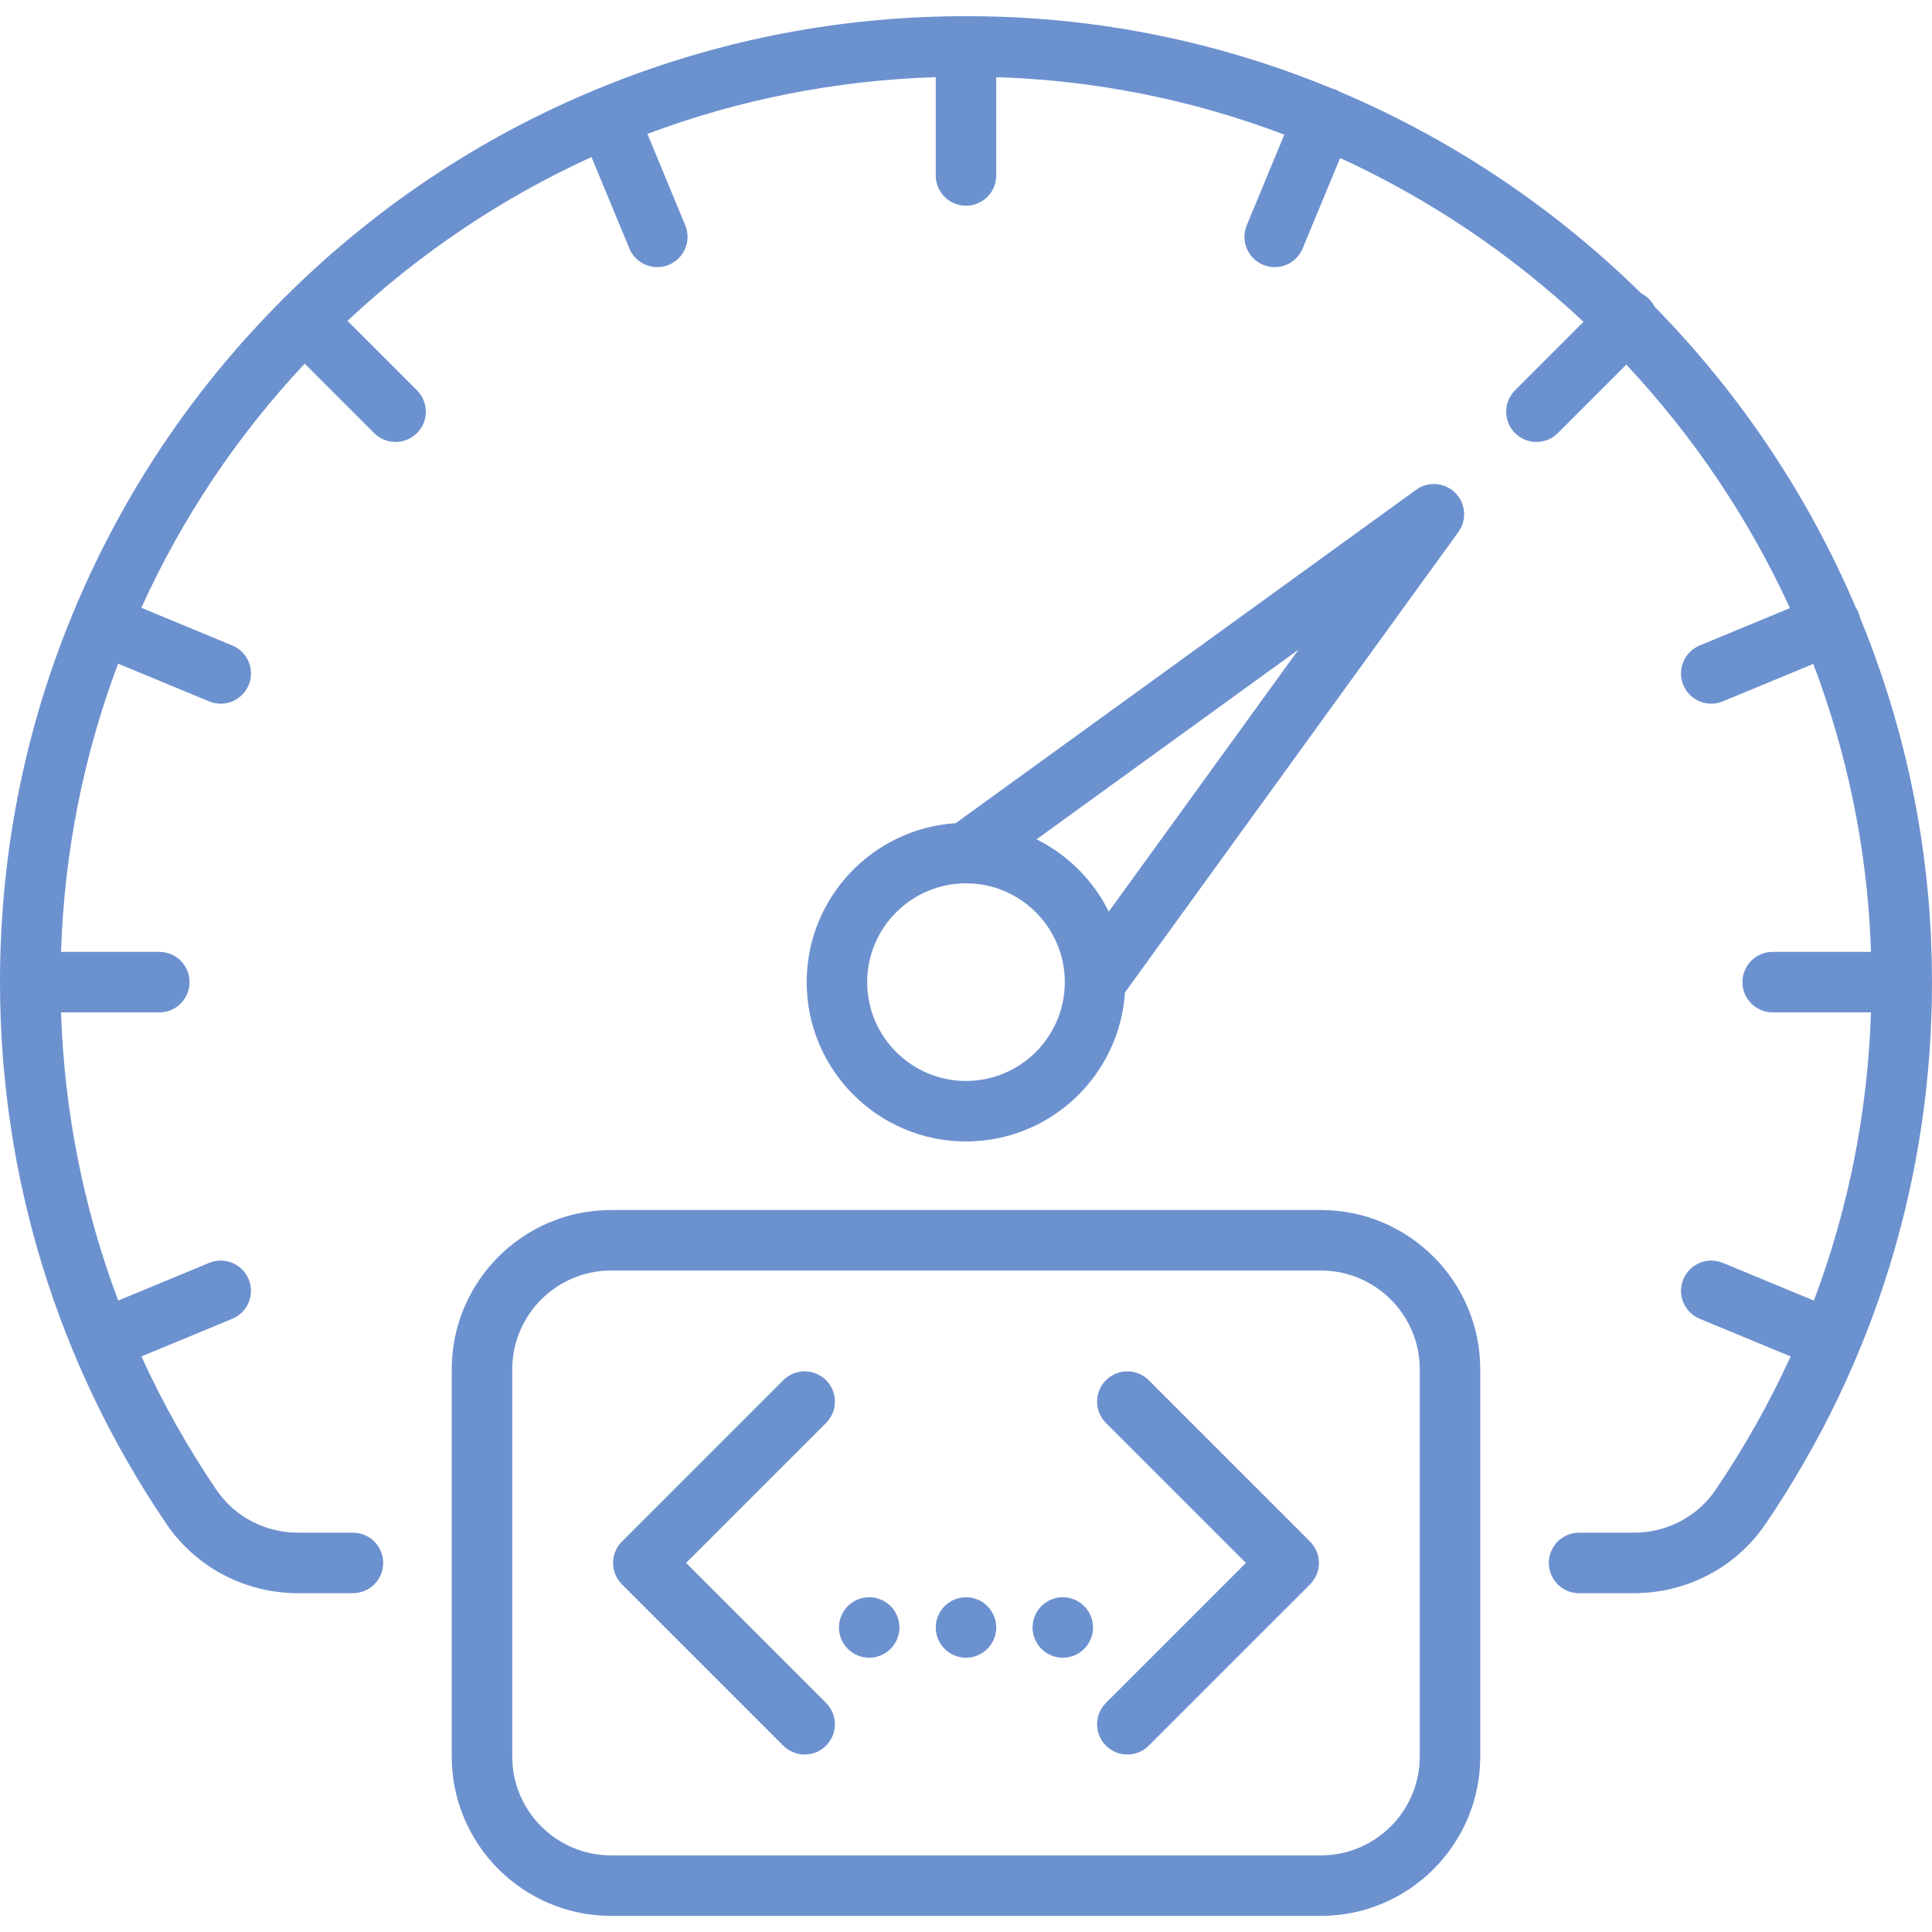
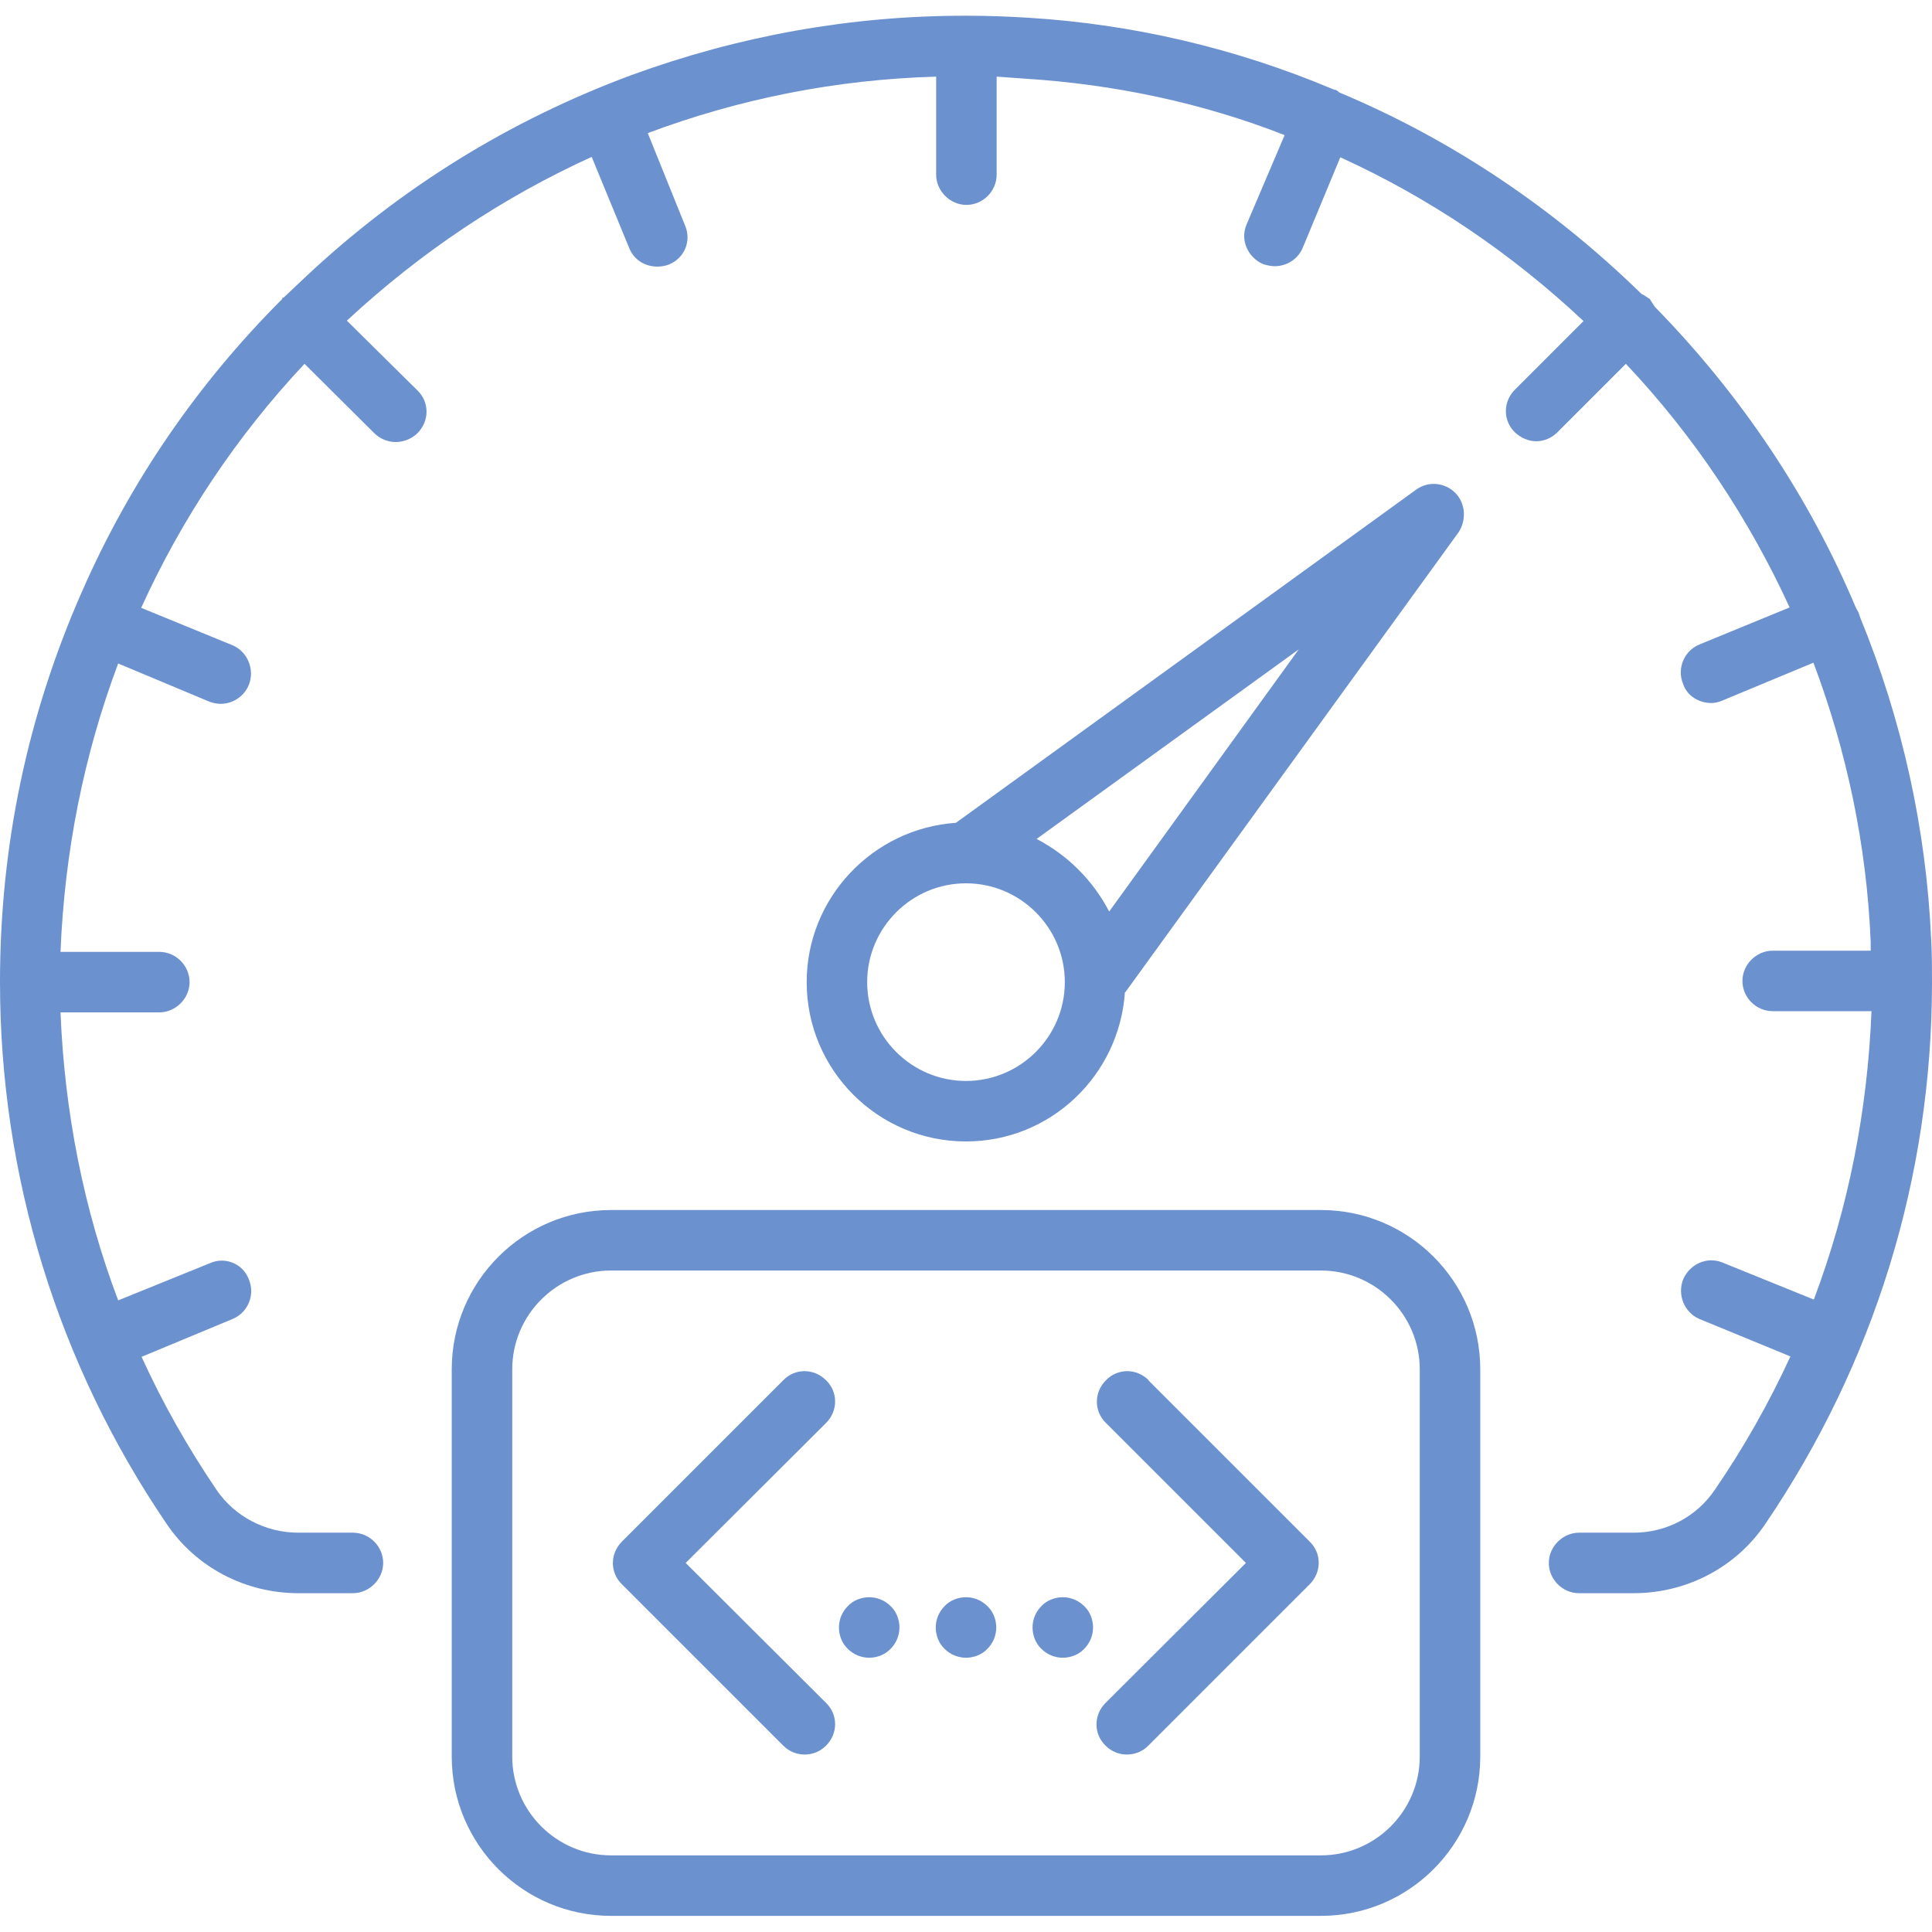
- <svg xmlns="http://www.w3.org/2000/svg" id="Capa_1" style="enable-background:new 0 0 479 479;" x="0px" y="0px" viewBox="0 0 479 479">
-   <g>
-     <path d="M278.908,246.057l82.667-114.158c2.161-2.984,1.834-7.097-0.771-9.702c-2.605-2.606-6.718-2.933-9.702-0.771   l-114.158,82.667C216.351,205.416,200,222.58,200,243.5c0,21.78,17.72,39.5,39.5,39.5C260.42,283,277.585,266.649,278.908,246.057z    M274.904,226.011c-3.846-7.754-10.162-14.07-17.915-17.915l64.944-47.028L274.904,226.011z M215,243.5   c0-13.509,10.991-24.5,24.5-24.5s24.5,10.991,24.5,24.5S253.009,268,239.5,268S215,257.009,215,243.5z" style="fill: rgb(108, 145, 207);" />
-     <path d="M478.996,243.424c-0.002-3.423-0.071-6.855-0.216-10.297c-1.172-27.675-7.203-54.697-17.614-79.992   c-0.094-0.433-0.221-0.864-0.397-1.288c-0.192-0.464-0.428-0.898-0.697-1.301c-11.622-27.317-28.374-52.56-49.682-74.34   c-0.053-0.055-0.108-0.107-0.162-0.162c-0.349-0.683-0.805-1.326-1.377-1.897c-0.573-0.573-1.217-1.03-1.902-1.379   c-21.872-21.487-47.282-38.378-74.83-50.044c-0.308-0.183-0.626-0.354-0.967-0.495c-0.317-0.131-0.638-0.23-0.96-0.316   c-23.8-9.832-49.156-15.785-75.185-17.426c-5.086-0.32-10.151-0.465-15.199-0.474C239.705,4.011,239.604,4,239.5,4   c-0.107,0-0.212,0.012-0.318,0.016c-28.356,0.024-56.064,4.941-82.563,14.714C126.428,29.867,99.168,46.736,75.595,68.87   c-1.796,1.687-3.553,3.404-5.291,5.137c-0.051,0.049-0.106,0.091-0.156,0.141c-0.063,0.063-0.117,0.131-0.177,0.195   c-20.95,20.971-37.631,45.286-49.619,72.397C6.847,177.284,0,209.838,0,243.5c0,48.145,14.272,94.6,41.274,134.344   C48.573,388.586,60.778,395,73.921,395H87.5c4.142,0,7.5-3.358,7.5-7.5s-3.358-7.5-7.5-7.5H73.921   c-8.17,0-15.736-3.958-20.24-10.586c-7.179-10.567-13.396-21.642-18.621-33.114l22.534-9.334c3.827-1.585,5.644-5.973,4.059-9.799   c-1.585-3.827-5.973-5.644-9.799-4.059l-22.543,9.338C20.749,299.701,15.942,275.629,15.13,251H39.5c4.142,0,7.5-3.358,7.5-7.5   s-3.358-7.5-7.5-7.5H15.136c0.8-24.642,5.541-48.597,14.146-71.457l22.572,9.35c0.938,0.389,1.911,0.573,2.867,0.573   c2.943,0,5.736-1.744,6.932-4.632c1.585-3.827-0.232-8.214-4.059-9.799l-22.556-9.343c10.16-22.358,23.749-42.659,40.508-60.539   l17.229,17.229c1.464,1.464,3.384,2.197,5.303,2.197s3.839-0.732,5.303-2.197c2.929-2.929,2.929-7.678,0-10.606L86.149,79.542   c18.176-17.009,38.575-30.621,60.502-40.602l9.384,22.654c1.197,2.888,3.989,4.632,6.932,4.632c0.957,0,1.929-0.184,2.867-0.573   c3.827-1.585,5.644-5.973,4.059-9.799l-9.384-22.655c22.665-8.508,46.727-13.287,71.491-14.075V43.5c0,4.142,3.358,7.5,7.5,7.5   s7.5-3.358,7.5-7.5V19.133c2.351,0.077,4.704,0.178,7.064,0.327c22.176,1.398,43.836,6.136,64.354,13.917l-9.31,22.477   c-1.585,3.827,0.232,8.214,4.059,9.799c0.938,0.389,1.911,0.573,2.867,0.573c2.943,0,5.736-1.744,6.932-4.632l9.289-22.425   c21.952,10.066,42.347,23.734,60.35,40.619l-16.987,16.987c-2.929,2.929-2.929,7.678,0,10.606c1.464,1.464,3.384,2.197,5.303,2.197   s3.839-0.732,5.303-2.197l16.984-16.984c16.872,18.031,30.513,38.436,40.569,60.369l-22.372,9.267   c-3.827,1.585-5.644,5.973-4.059,9.799c1.197,2.888,3.989,4.632,6.932,4.632c0.957,0,1.929-0.184,2.867-0.573l22.424-9.289   c8.356,22.019,13.215,45.332,14.224,69.158c0.032,0.747,0.048,1.492,0.073,2.238H439.5c-4.142,0-7.5,3.358-7.5,7.5   s3.358,7.5,7.5,7.5h24.373c-0.802,24.664-5.584,48.709-14.158,71.456l-22.57-9.349c-3.826-1.584-8.214,0.232-9.799,4.059   c-1.585,3.827,0.232,8.214,4.059,9.799l22.544,9.338c-5.224,11.45-11.437,22.521-18.633,33.112   C420.814,376.043,413.248,380,405.079,380H391.5c-4.142,0-7.5,3.358-7.5,7.5s3.358,7.5,7.5,7.5h13.579   c13.144,0,25.347-6.413,32.646-17.154c27.098-39.884,41.265-86.095,41.271-134.246c0-0.034,0.005-0.066,0.005-0.1   C479,243.474,478.996,243.449,478.996,243.424z" style="fill: rgb(108, 145, 207);" />
-     <path d="M327.5,300h-176c-21.78,0-39.5,17.72-39.5,39.5v96c0,21.78,17.72,39.5,39.5,39.5h176c21.78,0,39.5-17.72,39.5-39.5v-96   C367,317.72,349.28,300,327.5,300z M352,435.5c0,13.509-10.991,24.5-24.5,24.5h-176c-13.509,0-24.5-10.991-24.5-24.5v-96   c0-13.509,10.991-24.5,24.5-24.5h176c13.509,0,24.5,10.991,24.5,24.5V435.5z" style="fill: rgb(108, 145, 207);" />
-     <path d="M204.803,342.197c-2.929-2.929-7.678-2.929-10.606,0l-40,40c-2.929,2.929-2.929,7.678,0,10.606l40,40   c1.464,1.464,3.384,2.197,5.303,2.197s3.839-0.732,5.303-2.197c2.929-2.929,2.929-7.678,0-10.606L170.106,387.5l34.697-34.697   C207.732,349.875,207.732,345.125,204.803,342.197z" style="fill: rgb(108, 145, 207);" />
-     <path d="M284.803,342.197c-2.929-2.929-7.678-2.929-10.606,0c-2.929,2.929-2.929,7.678,0,10.606l34.697,34.697l-34.697,34.697   c-2.929,2.929-2.929,7.678,0,10.606c1.464,1.464,3.384,2.197,5.303,2.197s3.839-0.732,5.303-2.197l40-40   c2.929-2.929,2.929-7.678,0-10.606L284.803,342.197z" style="fill: rgb(108, 145, 207);" />
-     <path d="M239.5,396c-1.97,0-3.91,0.8-5.3,2.2c-1.4,1.39-2.2,3.33-2.2,5.3c0,1.97,0.8,3.91,2.2,5.3c1.39,1.4,3.33,2.2,5.3,2.2   c1.97,0,3.91-0.8,5.3-2.2c1.4-1.39,2.2-3.33,2.2-5.3c0-1.97-0.8-3.91-2.2-5.3C243.41,396.8,241.47,396,239.5,396z" style="fill: rgb(108, 145, 207);" />
-     <path d="M263.5,396c-1.97,0-3.91,0.8-5.3,2.2c-1.4,1.39-2.2,3.33-2.2,5.3c0,1.97,0.8,3.91,2.2,5.3c1.39,1.4,3.33,2.2,5.3,2.2   c1.97,0,3.91-0.8,5.3-2.2c1.4-1.39,2.2-3.33,2.2-5.3c0-1.98-0.8-3.91-2.2-5.3C267.41,396.8,265.47,396,263.5,396z" style="fill: rgb(108, 145, 207);" />
-     <path d="M215.5,396c-1.97,0-3.91,0.8-5.3,2.2c-1.4,1.39-2.2,3.33-2.2,5.3c0,1.97,0.8,3.91,2.2,5.3c1.39,1.4,3.33,2.2,5.3,2.2   c1.97,0,3.91-0.8,5.3-2.2c1.4-1.39,2.2-3.33,2.2-5.3c0-1.97-0.8-3.91-2.2-5.3C219.41,396.8,217.47,396,215.5,396z" style="fill: rgb(108, 145, 207);" />
+ <svg xmlns="http://www.w3.org/2000/svg" viewBox="0 0 479 479">
+   <g fill="#6C91CF">
+     <path d="M279 246l82.6-114c2-3 1.8-7.2-.8-9.8-2.6-2.6-6.7-3-9.7-.8L237 204c-20.6 1.4-37 18.6-37 39.5 0 21.8 17.7 39.5 39.5 39.5 21 0 38-16.4 39.4-37zm-4-20c-4-7.7-10.3-14-18-18l65-47-47 65zm-60 17.5c0-13.5 11-24.5 24.5-24.5s24.5 11 24.5 24.5-11 24.5-24.5 24.5-24.5-11-24.5-24.5z" />
+     <path d="M479 243.4c0-3.4 0-6.8-.2-10.3-1.2-27.5-7.2-54.6-17.6-80l-.4-1.2-.7-1.3c-11.5-27.3-28.3-52.5-49.6-74.3l-.2-.2-1.3-2c-.7-.4-1.4-1-2-1.2-22-21.5-47.3-38.4-75-50-.2-.3-.5-.4-.8-.6-.4 0-.7-.2-1-.3C306.4 12 281 6 255 4.4c-5-.3-10-.5-15.2-.5h-.3-.3c-28.4 0-56 5-82.6 14.7-30.2 11.2-57.4 28-81 50.2l-5.3 5H70v.3c-21 21-37.7 45.3-49.6 72.4C6.8 177.3 0 209.7 0 243.5c0 48 14.3 94.6 41.3 134.3C48.6 388.6 60.8 395 74 395h13.5c4 0 7.5-3.4 7.5-7.5s-3.4-7.5-7.5-7.5H74c-8.2 0-15.8-4-20.3-10.6-7.2-10.6-13.4-21.6-18.6-33l22.6-9.4c3.8-1.6 5.6-6 4-9.8-1.5-4-6-5.7-9.7-4l-22.7 9.2C20.7 299.7 16 275.6 15 251h24.5c4 0 7.5-3.4 7.5-7.5s-3.4-7.5-7.5-7.5H15c1-24.6 5.7-48.6 14.3-71.5L52 174c.8.3 1.8.5 2.7.5 3 0 5.8-1.8 7-4.7 1.5-3.8-.3-8.2-4-9.8L35 150.7c10.2-22.4 23.8-42.7 40.5-60.5l17.3 17.2c1.4 1.4 3.4 2.2 5.3 2.2s4-.8 5.4-2.2c3-3 3-7.7 0-10.6L86 79.5c18.3-17 38.7-30.6 60.7-40.6l9.3 22.6c1.2 3 4 4.6 7 4.6 1 0 2-.2 2.8-.5 4-1.6 5.7-6 4-9.8L160.6 33c22.7-8.5 46.7-13.3 71.5-14v24.3c0 4 3.4 7.5 7.5 7.5s7.5-3.4 7.5-7.5V19l7 .5c22.2 1.4 44 6 64.4 14L309 55.8c-1.5 3.7.3 8 4.2 9.7 1 .3 2 .5 2.8.5 3 0 5.8-1.7 7-4.6l9.3-22.4c22 10 42.3 23.7 60.3 40.6l-17 17c-3 3-3 7.7 0 10.6 1.5 1.4 3.4 2.2 5.3 2.2s3.8-.8 5.2-2.2l17-17c17 18 30.5 38.4 40.6 60.4l-22.4 9.2c-3.8 1.6-5.6 6-4 9.8 1 3 4 4.7 7 4.7.8 0 1.8-.2 2.7-.6l22.6-9.4c8.3 22 13.2 45.3 14.2 69.2v2.2h-24.3c-4 0-7.5 3.4-7.5 7.5s3.4 7.5 7.5 7.5H464c-1 24.7-5.7 48.7-14.3 71.5L427 313c-3.7-1.5-8 .3-9.7 4.2-1.5 3.8.3 8.2 4 9.8l22.6 9.3c-5.3 11.5-11.5 22.5-18.7 33-4.5 6.7-12 10.7-20.2 10.7h-13.5c-4 0-7.5 3.4-7.5 7.5s3.4 7.5 7.5 7.5H405c13.2 0 25.4-6.4 32.7-17.2 27-39.8 41.3-86 41.3-134.2v-.2z" />
+     <path d="M327.5 300h-176c-21.8 0-39.5 17.7-39.5 39.5v96c0 21.8 17.7 39.5 39.5 39.5h176c21.8 0 39.5-17.7 39.5-39.5v-96c0-21.8-17.7-39.5-39.5-39.5zM352 435.5c0 13.5-11 24.5-24.5 24.5h-176c-13.5 0-24.5-11-24.5-24.5v-96c0-13.5 11-24.5 24.5-24.5h176c13.5 0 24.5 11 24.5 24.5v96z" />
+     <path d="M204.8 342.2c-3-3-7.7-3-10.6 0l-40 40c-3 3-3 7.7 0 10.6l40 40c1.5 1.5 3.4 2.2 5.3 2.2s3.8-.7 5.3-2.2c3-3 3-7.7 0-10.6L170 387.5l34.8-34.7c3-3 3-7.7 0-10.6zM284.8 342.2c-3-3-7.7-3-10.6 0-3 3-3 7.7 0 10.6l34.7 34.7-34.8 34.7c-3 3-3 7.7 0 10.6 1.5 1.5 3.4 2.2 5.3 2.2s3.8-.7 5.3-2.2l40-40c3-3 3-7.7 0-10.6l-40-40zM239.5 396c-2 0-4 .8-5.3 2.2-1.4 1.4-2.2 3.3-2.2 5.3s.8 4 2.2 5.3c1.4 1.4 3.3 2.2 5.3 2.2s4-.8 5.3-2.2c1.4-1.4 2.2-3.3 2.2-5.3s-.8-4-2.2-5.3c-1.4-1.4-3.3-2.2-5.3-2.2zM263.5 396c-2 0-4 .8-5.3 2.2-1.4 1.4-2.2 3.3-2.2 5.3s.8 4 2.2 5.3c1.4 1.4 3.3 2.2 5.3 2.2s4-.8 5.3-2.2c1.4-1.4 2.2-3.3 2.2-5.3s-.8-4-2.2-5.3c-1.4-1.4-3.3-2.2-5.3-2.2zM215.5 396c-2 0-4 .8-5.3 2.2-1.4 1.4-2.2 3.3-2.2 5.3s.8 4 2.2 5.3c1.4 1.4 3.3 2.2 5.3 2.2s4-.8 5.3-2.2c1.4-1.4 2.2-3.3 2.2-5.3s-.8-4-2.2-5.3c-1.4-1.4-3.3-2.2-5.3-2.2z" />
  </g>
-   <g />
-   <g />
-   <g />
-   <g />
-   <g />
-   <g />
-   <g />
-   <g />
-   <g />
-   <g />
-   <g />
-   <g />
-   <g />
-   <g />
-   <g />
</svg>
